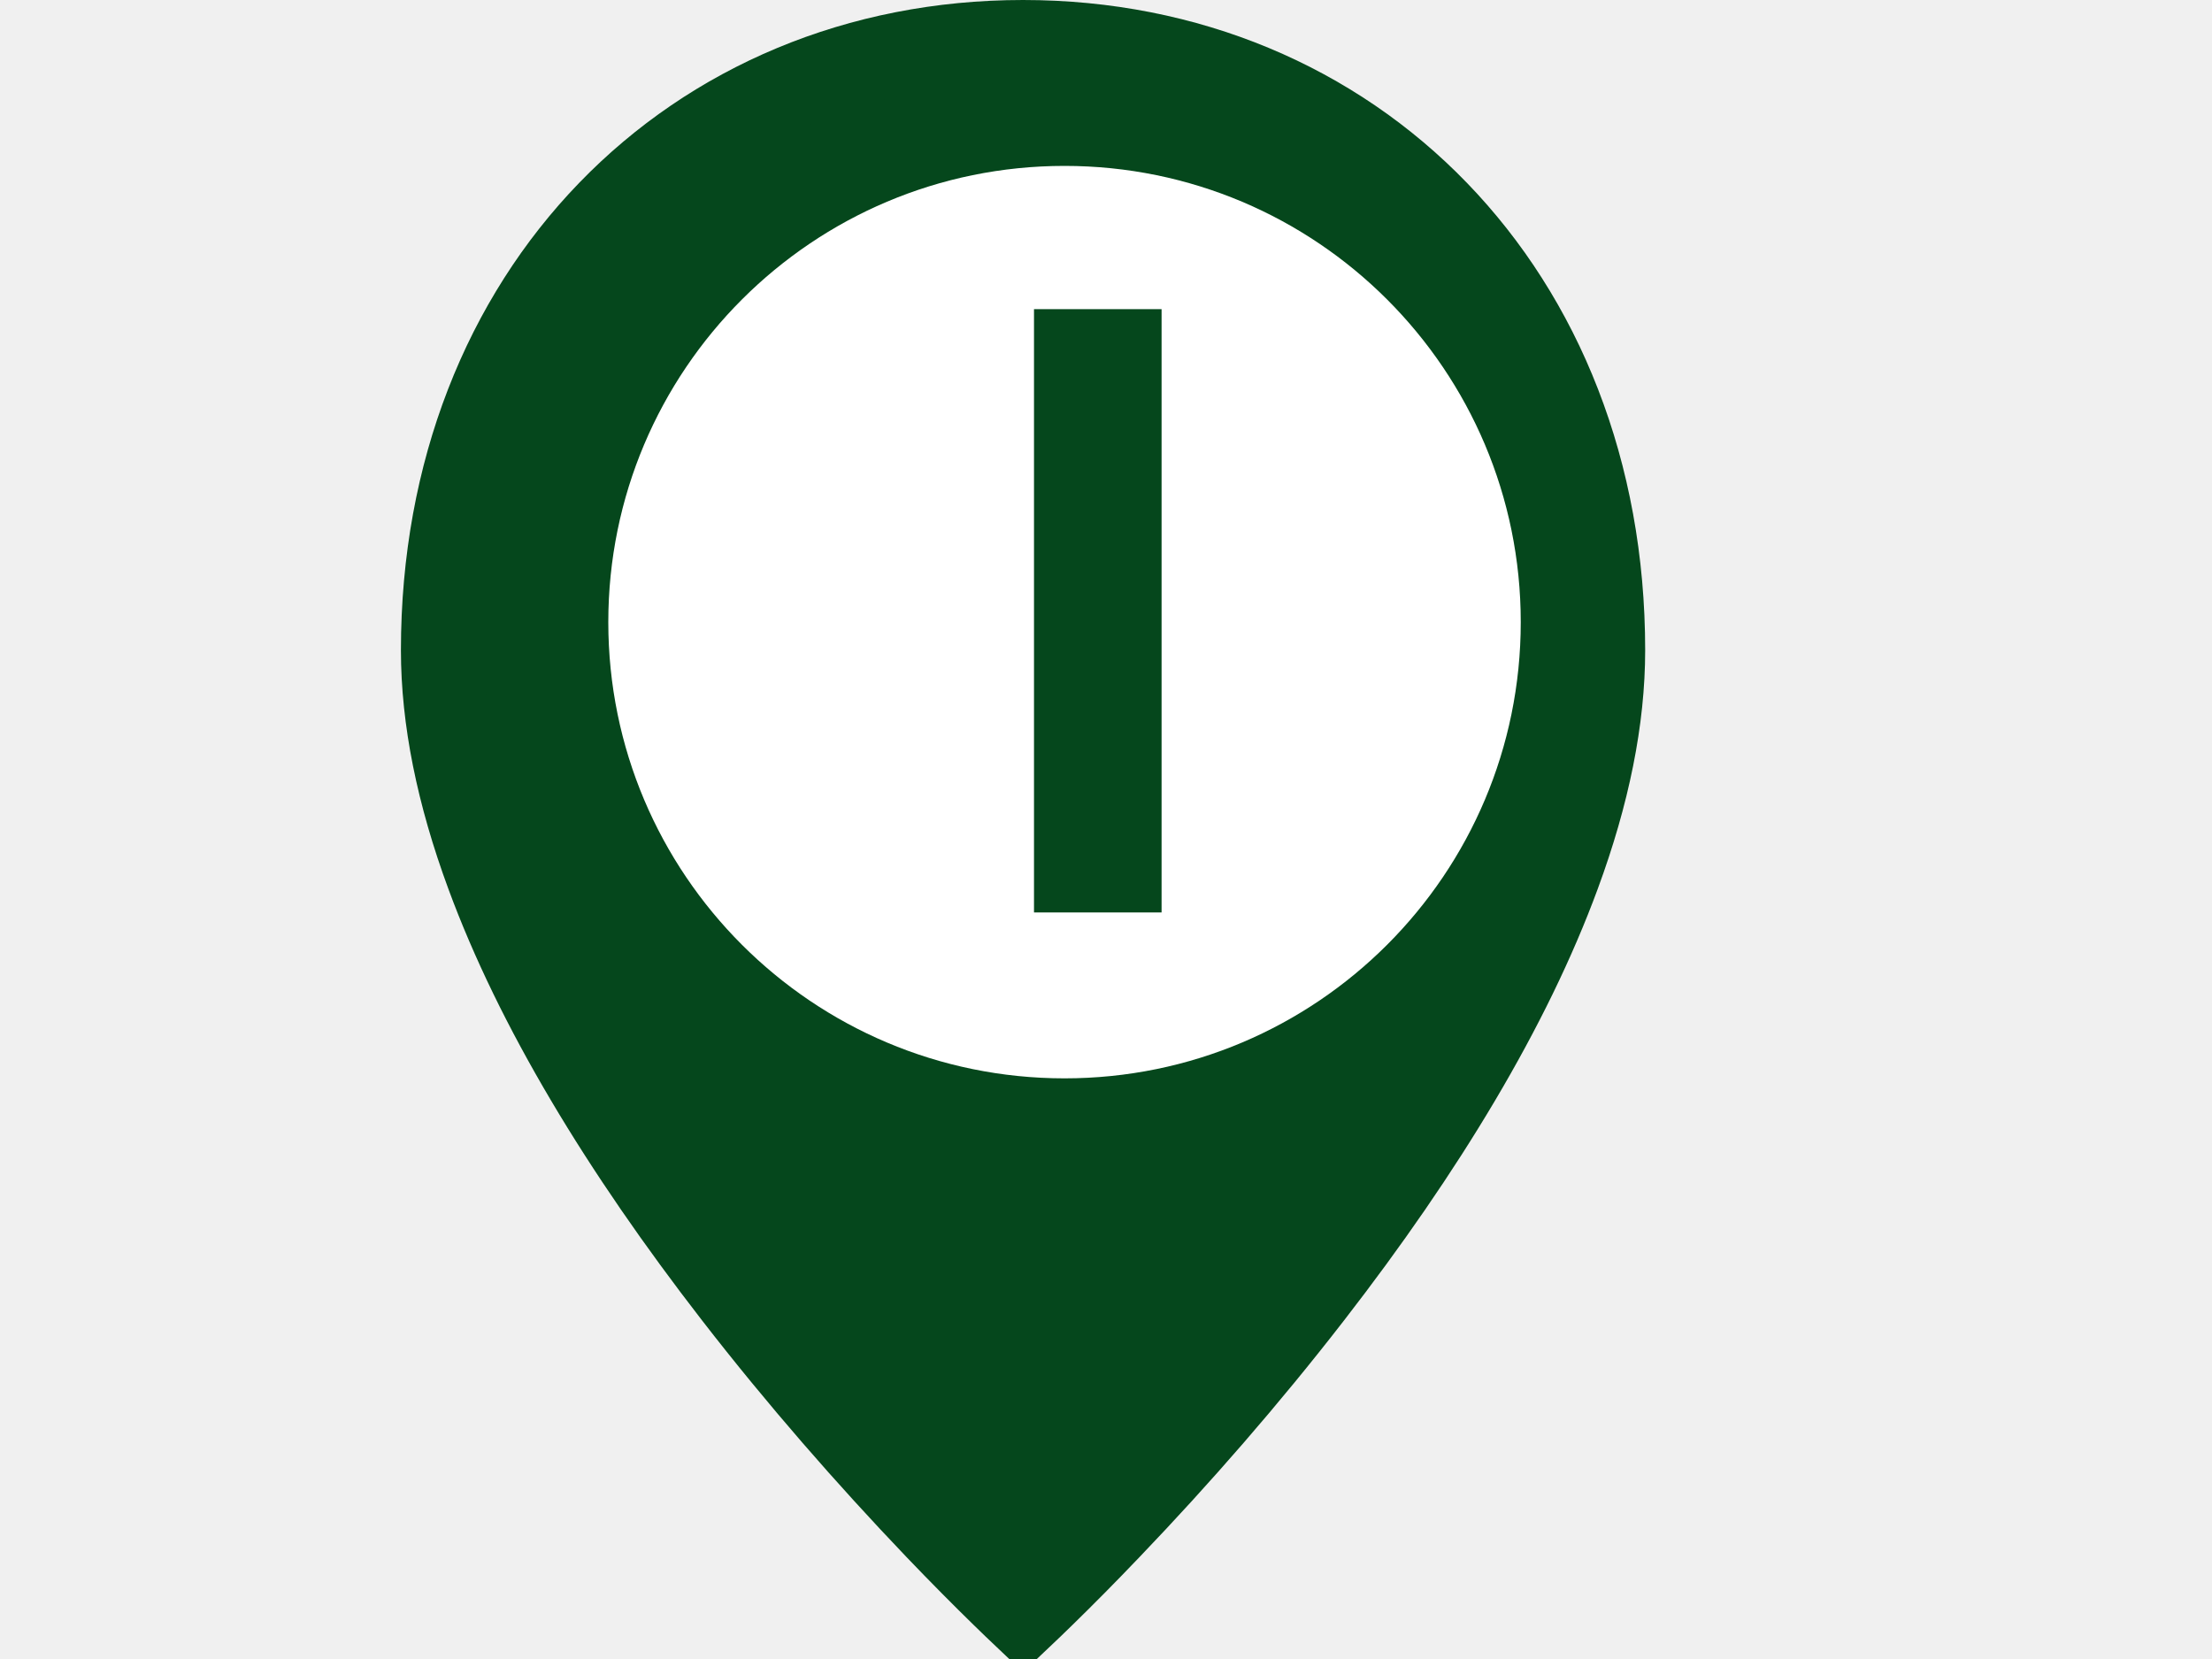
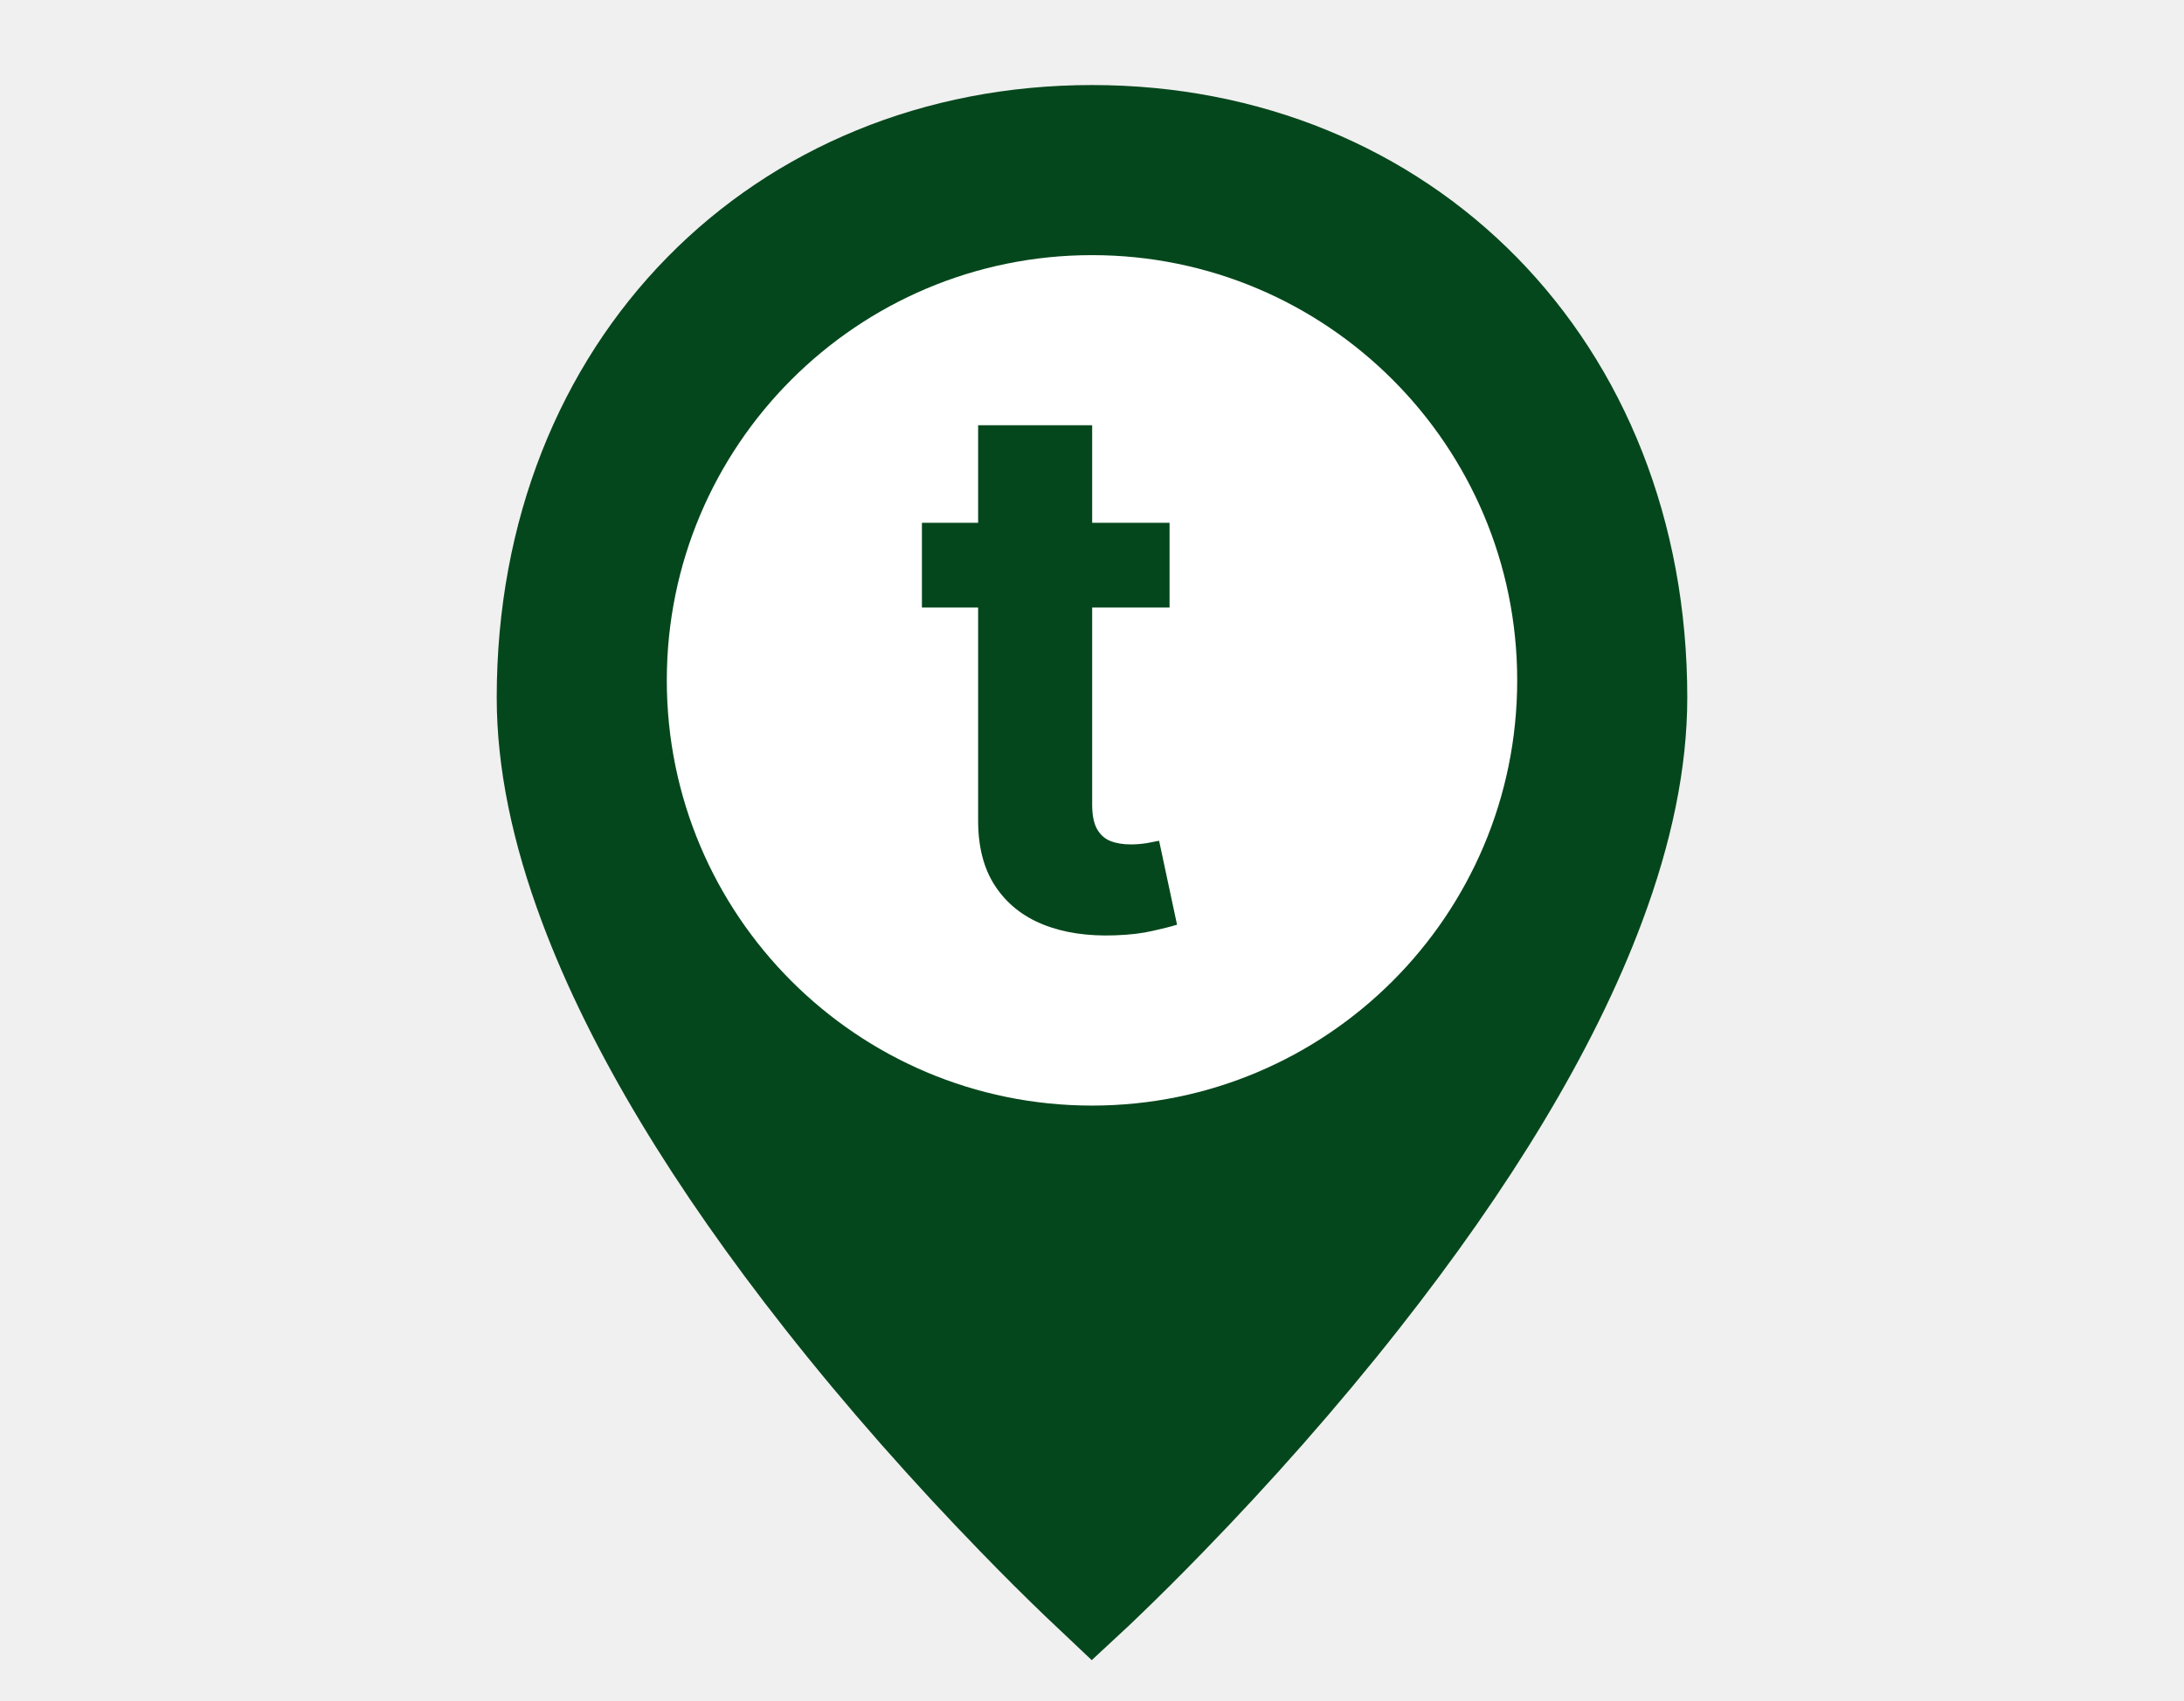
- <svg xmlns="http://www.w3.org/2000/svg" width="60" height="45" viewBox="0 0 21 20" fill="none">
-   <path d="M9.5 19.469C9.442 19.414 9.359 19.335 9.254 19.232C9.013 18.997 8.744 18.726 8.453 18.422C7.625 17.555 6.797 16.608 6.024 15.61C4.658 13.847 3.628 12.138 3.041 10.543C2.682 9.57 2.5 8.667 2.5 7.839C2.5 3.526 5.522 0.5 9.5 0.5C13.478 0.5 16.5 3.526 16.5 7.839C16.5 8.667 16.318 9.57 15.959 10.543C15.372 12.138 14.342 13.847 12.976 15.61C12.203 16.608 11.376 17.555 10.546 18.422C10.256 18.726 9.987 18.997 9.746 19.232C9.641 19.335 9.558 19.414 9.5 19.469Z" fill="#05471C" stroke="#05471C" />
-   <path d="M10 13C6.962 13 4.5 10.538 4.5 7.5C4.5 4.462 6.962 2 10 2C13.038 2 15.5 4.462 15.5 7.5C15.5 10.538 13.038 13 10 13Z" fill="white" />
-   <path d="M11.17 3.727V11H9.632V3.727H11.17Z" fill="#05471C" />
+ <svg xmlns="http://www.w3.org/2000/svg" width="80" height="62.3" viewBox="0 0 20 20" fill="none">
+   <path d="M10 18.837C9.948 18.788 9.877 18.721 9.791 18.638C9.566 18.422 9.315 18.173 9.045 17.894C8.272 17.098 7.5 16.229 6.78 15.314C5.506 13.696 4.548 12.129 4.002 10.67C3.668 9.779 3.5 8.956 3.5 8.202C3.5 4.268 6.299 1.5 10 1.5C13.701 1.5 16.5 4.268 16.5 8.202C16.5 8.956 16.332 9.779 15.998 10.67C15.452 12.129 14.494 13.696 13.22 15.314C12.5 16.229 11.728 17.098 10.955 17.894C10.685 18.173 10.434 18.422 10.209 18.638C10.123 18.721 10.053 18.788 10 18.837Z" fill="#05471C" stroke="#05471C" />
+   <path d="M10 13C7.239 13 5 10.761 5 8C5 5.239 7.239 3 10 3C12.761 3 15 5.239 15 8C15 10.761 12.761 13 10 13Z" fill="white" />
+   <path d="M10.912 6.147V7.144H8V6.147H10.912ZM8.661 5H10.002V9.462C10.002 9.584 10.021 9.68 10.059 9.748C10.097 9.815 10.149 9.862 10.216 9.889C10.285 9.916 10.365 9.929 10.455 9.929C10.518 9.929 10.581 9.924 10.644 9.914C10.707 9.901 10.755 9.892 10.789 9.886L11 10.873C10.933 10.894 10.838 10.918 10.717 10.945C10.595 10.974 10.447 10.992 10.273 10.998C9.95 11.01 9.666 10.968 9.423 10.87C9.182 10.773 8.994 10.621 8.859 10.415C8.725 10.21 8.659 9.95 8.661 9.636V5Z" fill="#05471C" />
</svg>
